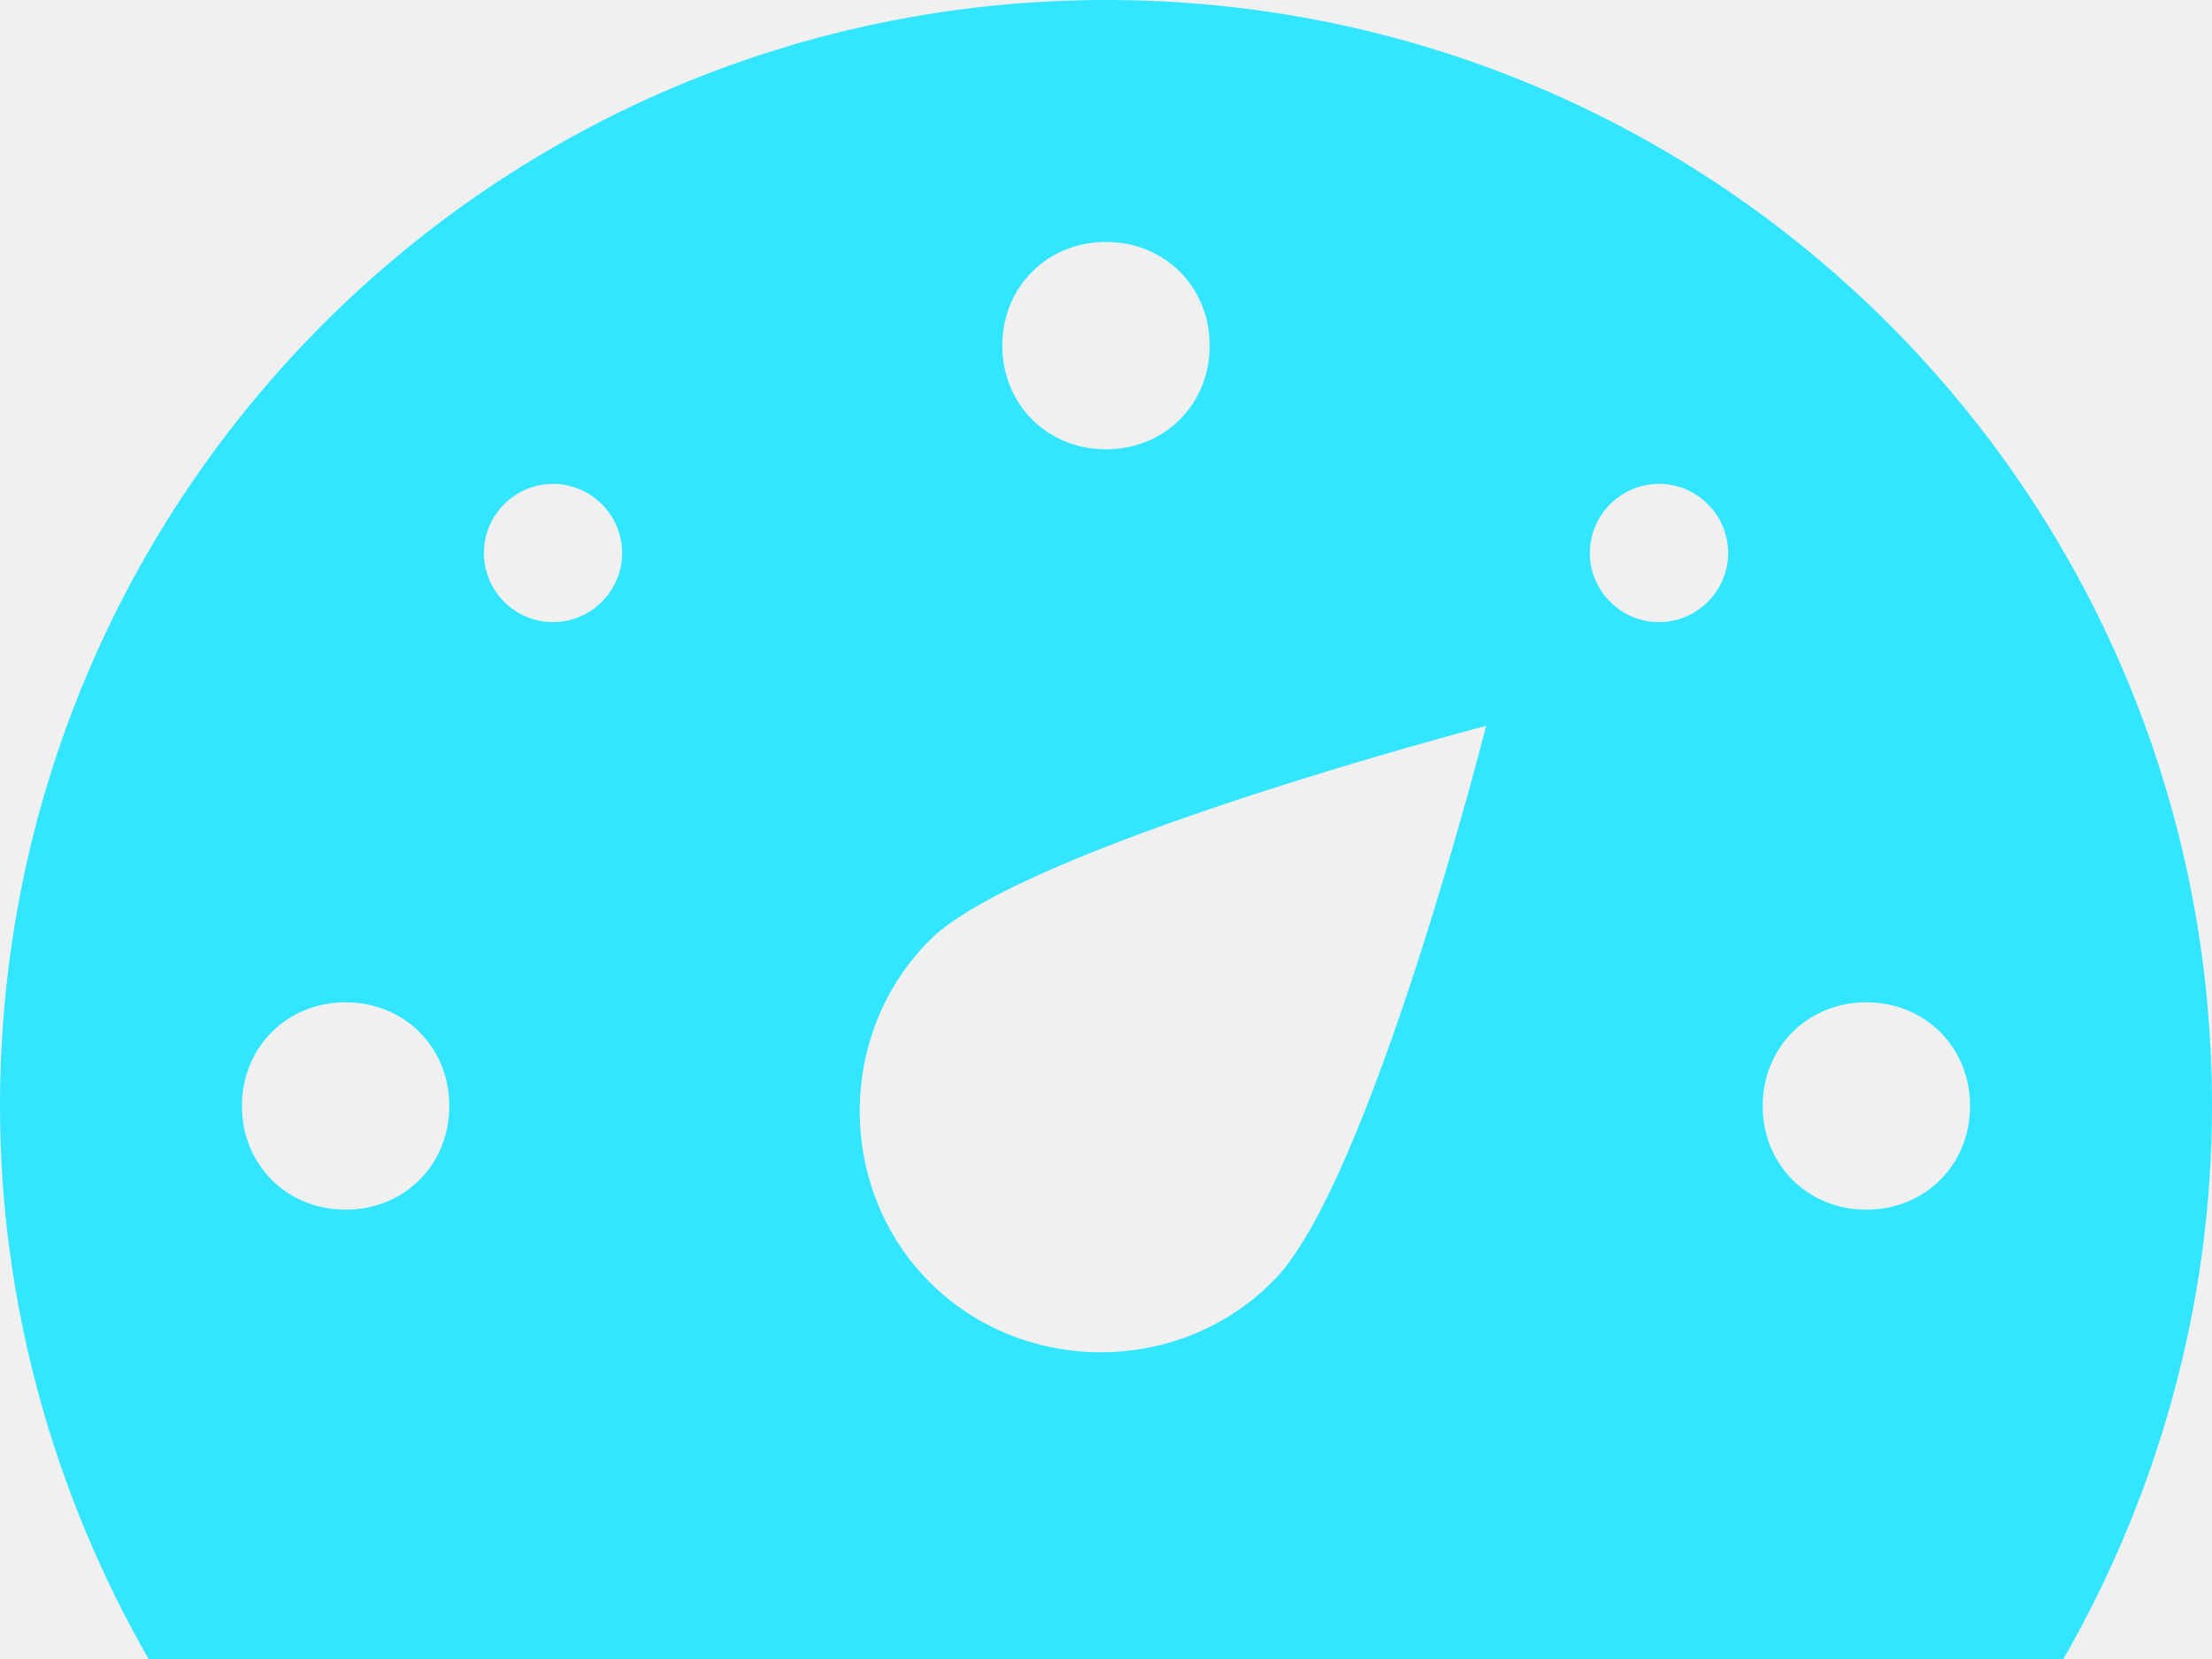
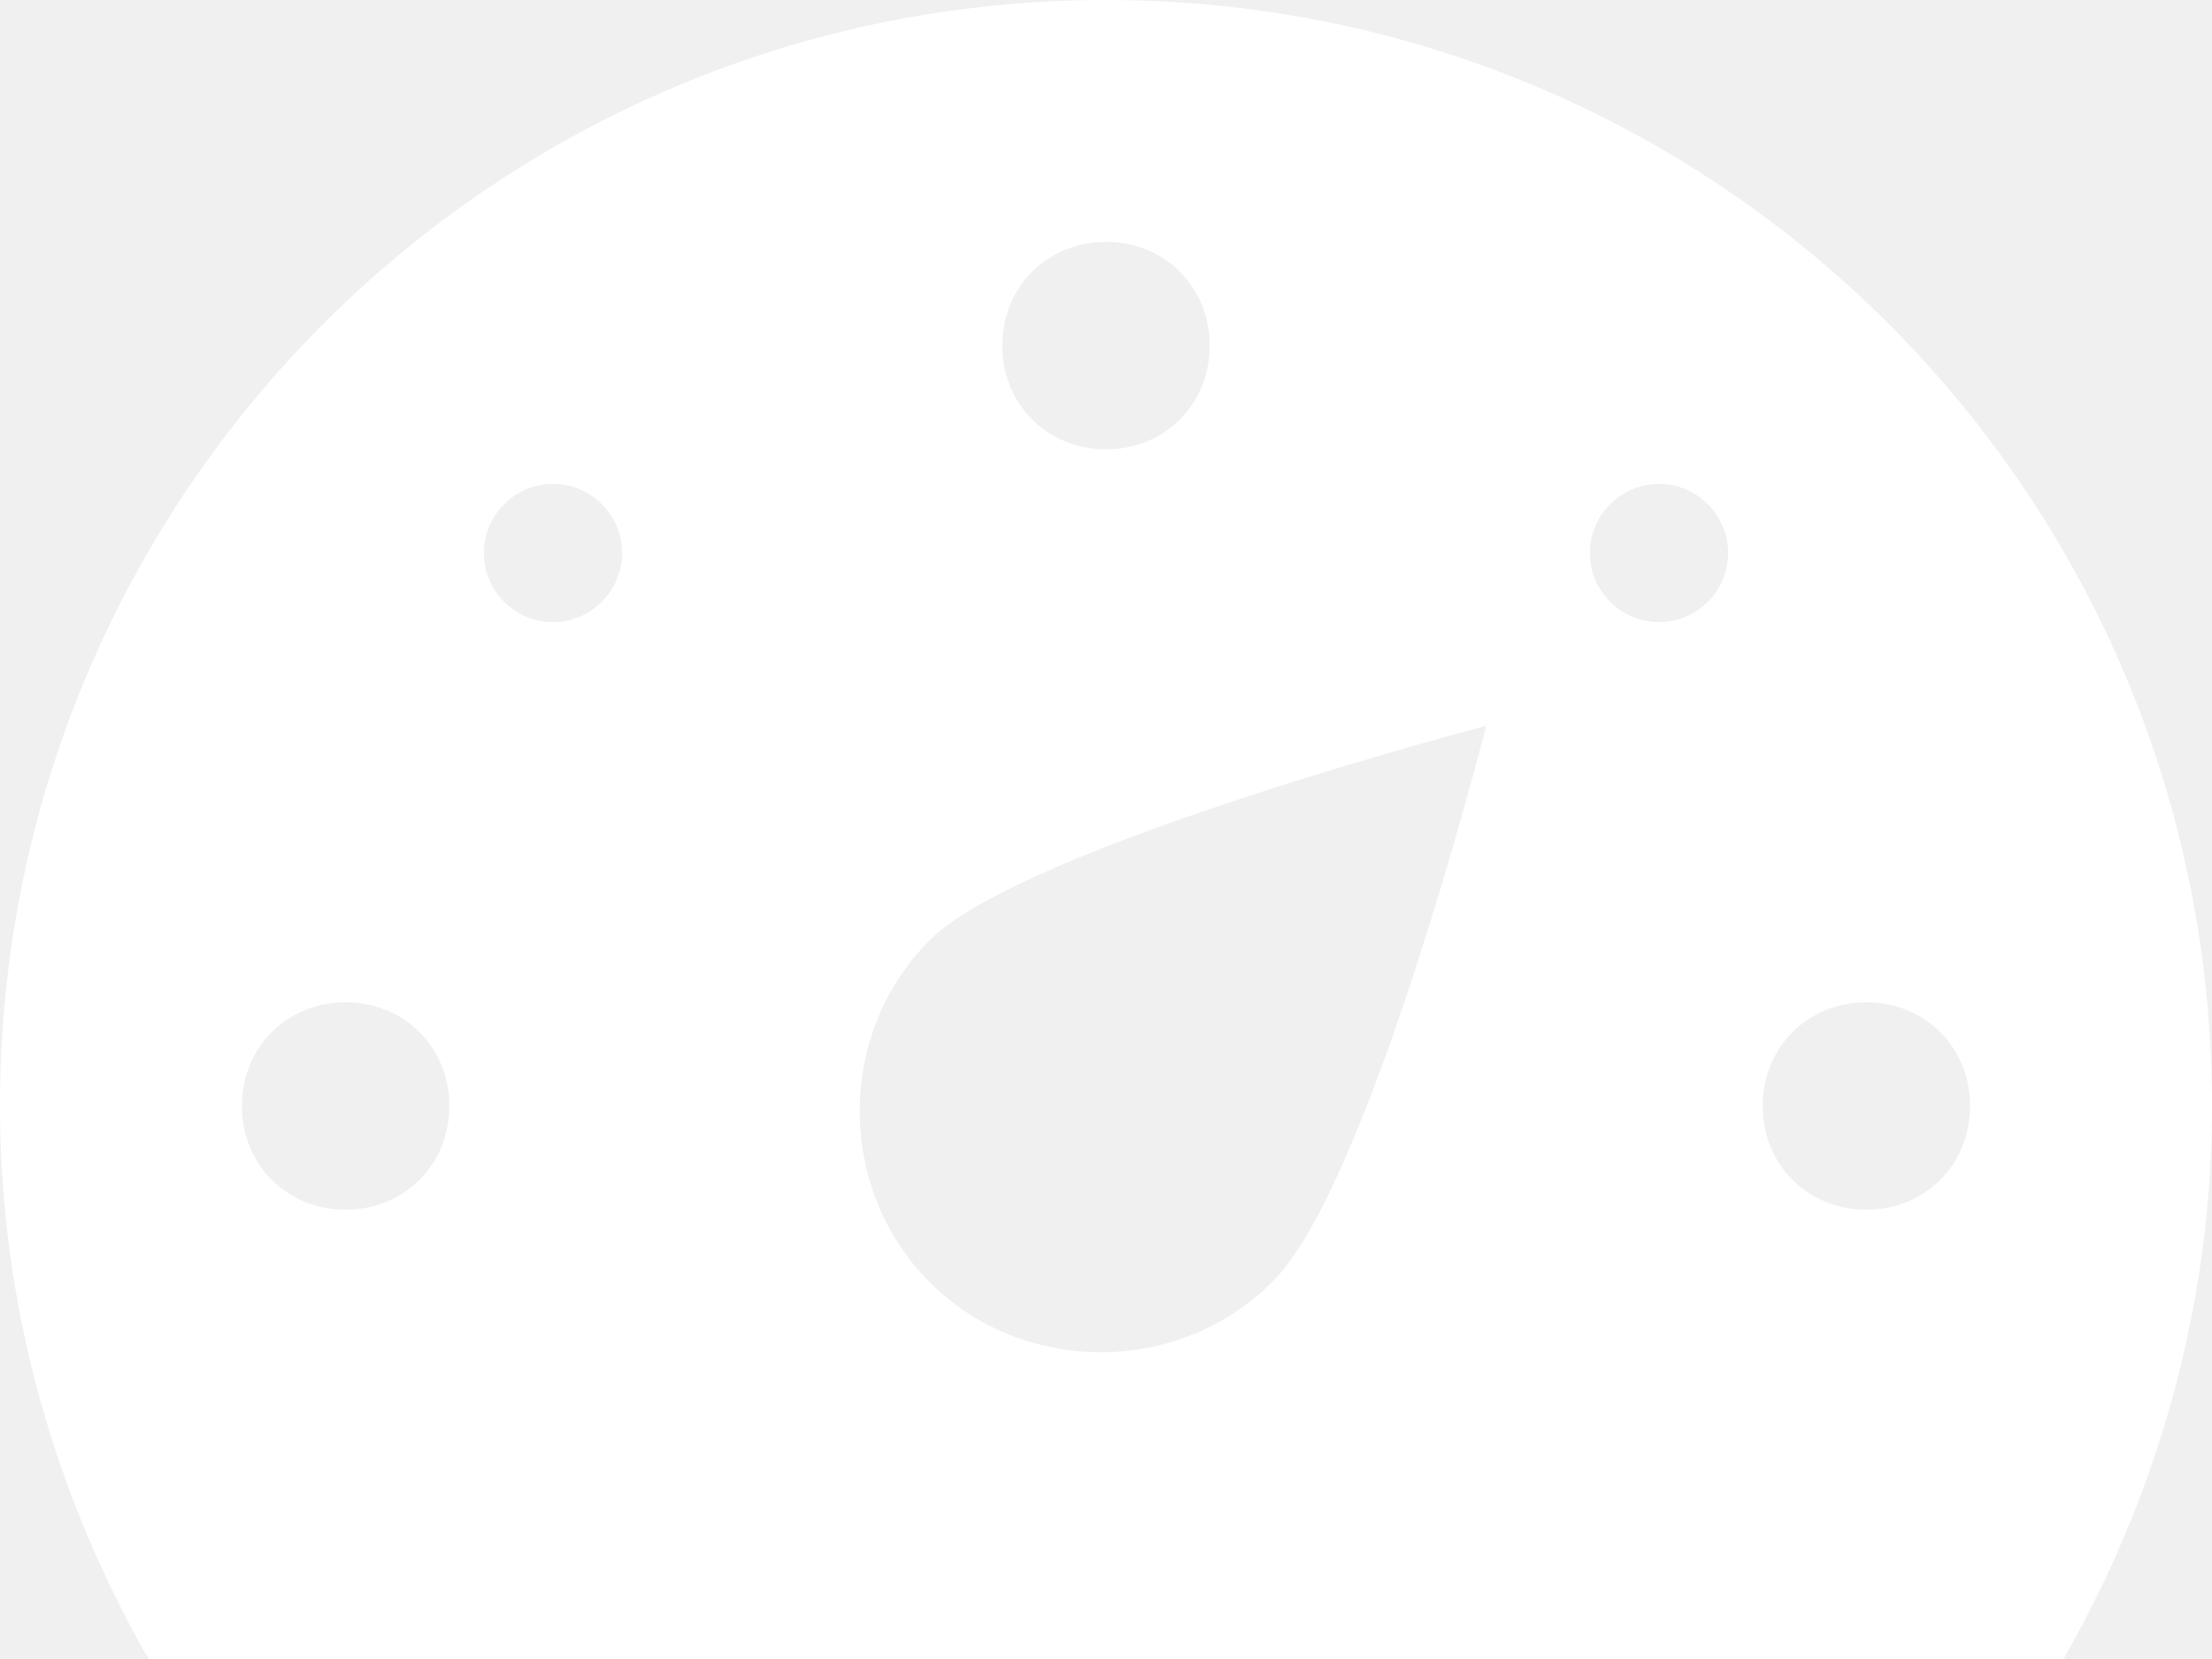
<svg xmlns="http://www.w3.org/2000/svg" version="1.1" id="Layer_1" x="0px" y="0px" viewBox="0 0 64 48" style="enable-background:new 0 0 64 48;" xml:space="preserve">
  <style type="text/css">
- 	.st0{fill:#32e6ff;}
+ 	.st0{fill:#fff;}
</style>
  <path class="st0" d="M32,0C14.3,0,0,14.3,0,32c0,5.8,1.6,11.3,4.3,16h55.4c2.7-4.7,4.3-10.2,4.3-16C64,14.3,49.7,0,32,0z M32,7  c1.7,0,3,1.3,3,3s-1.3,3-3,3s-3-1.3-3-3S30.3,7,32,7z M10,35c-1.7,0-3-1.3-3-3s1.3-3,3-3s3,1.3,3,3S11.7,35,10,35z M16,18  c-1.1,0-2-0.9-2-2c0-1.1,0.9-2,2-2s2,0.9,2,2C18,17.1,17.1,18,16,18z M36.8,37.1c-2.7,2.7-7.2,2.7-9.9,0c-2.7-2.7-2.7-7.2,0-9.9  c2.7-2.7,16.1-6.2,16.1-6.2S39.6,34.4,36.8,37.1z M48,18c-1.1,0-2-0.9-2-2c0-1.1,0.9-2,2-2s2,0.9,2,2C50,17.1,49.1,18,48,18z M54,35  c-1.7,0-3-1.3-3-3s1.3-3,3-3s3,1.3,3,3S55.7,35,54,35z" />
</svg>
